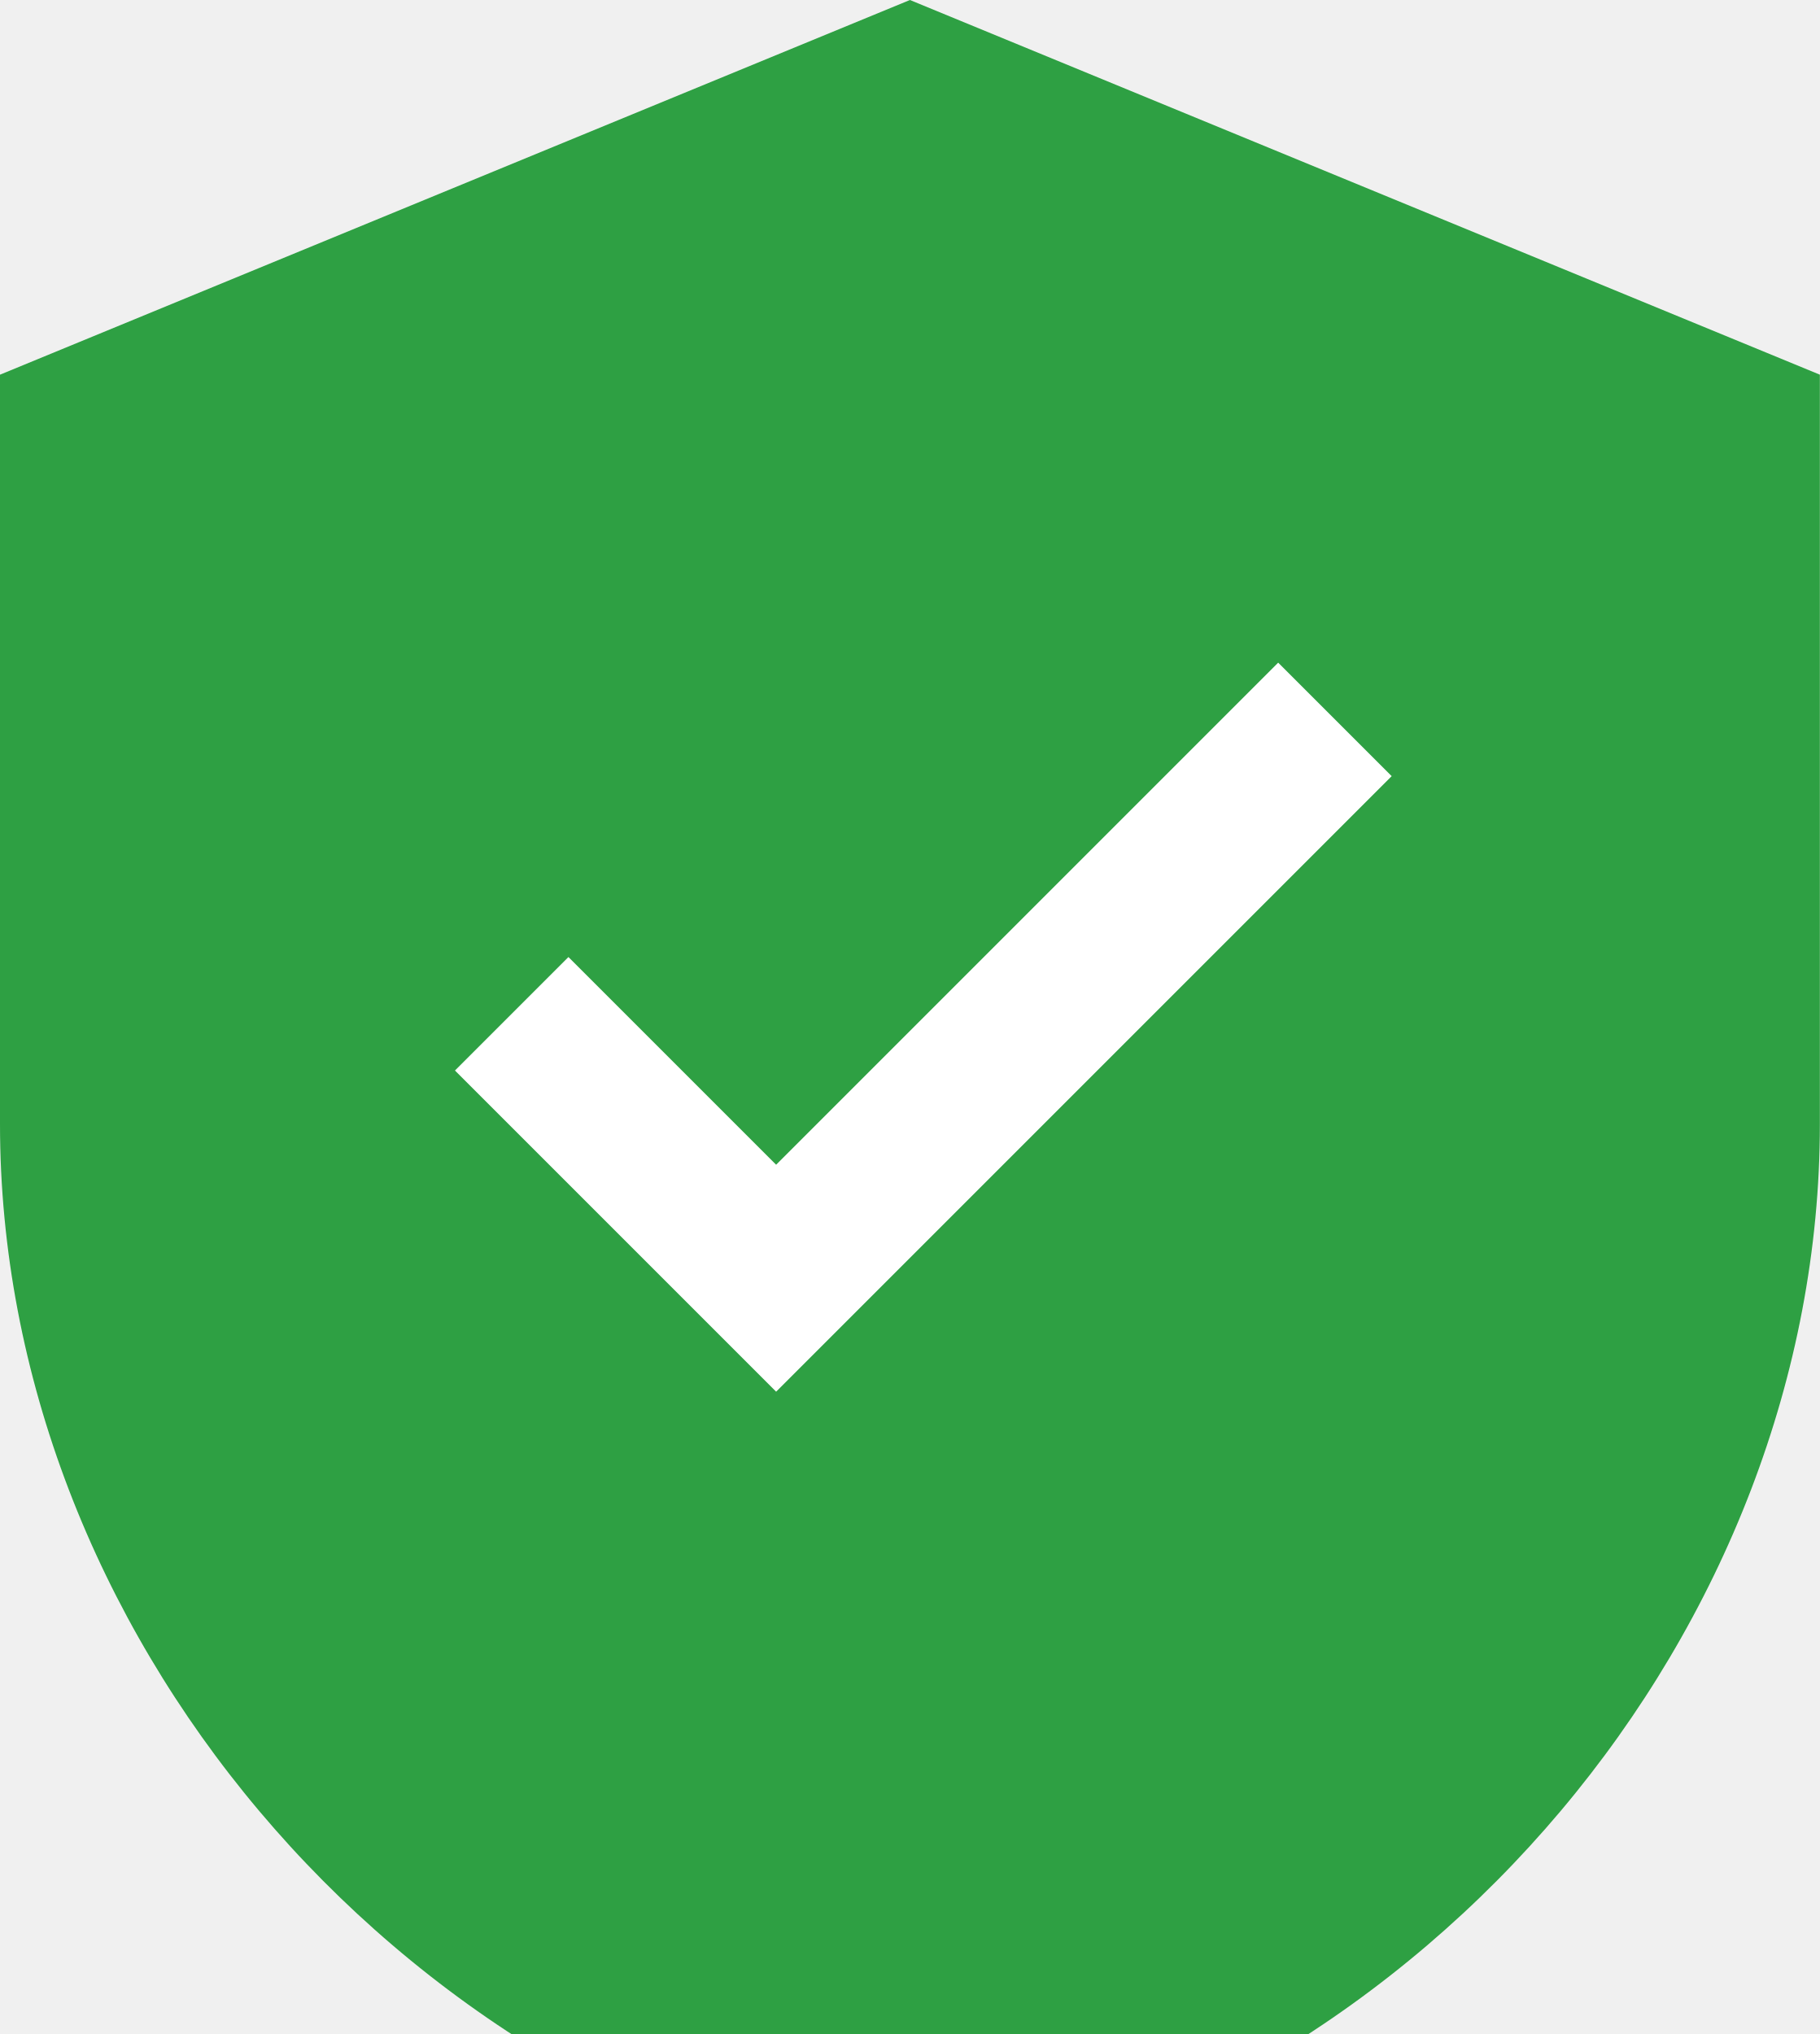
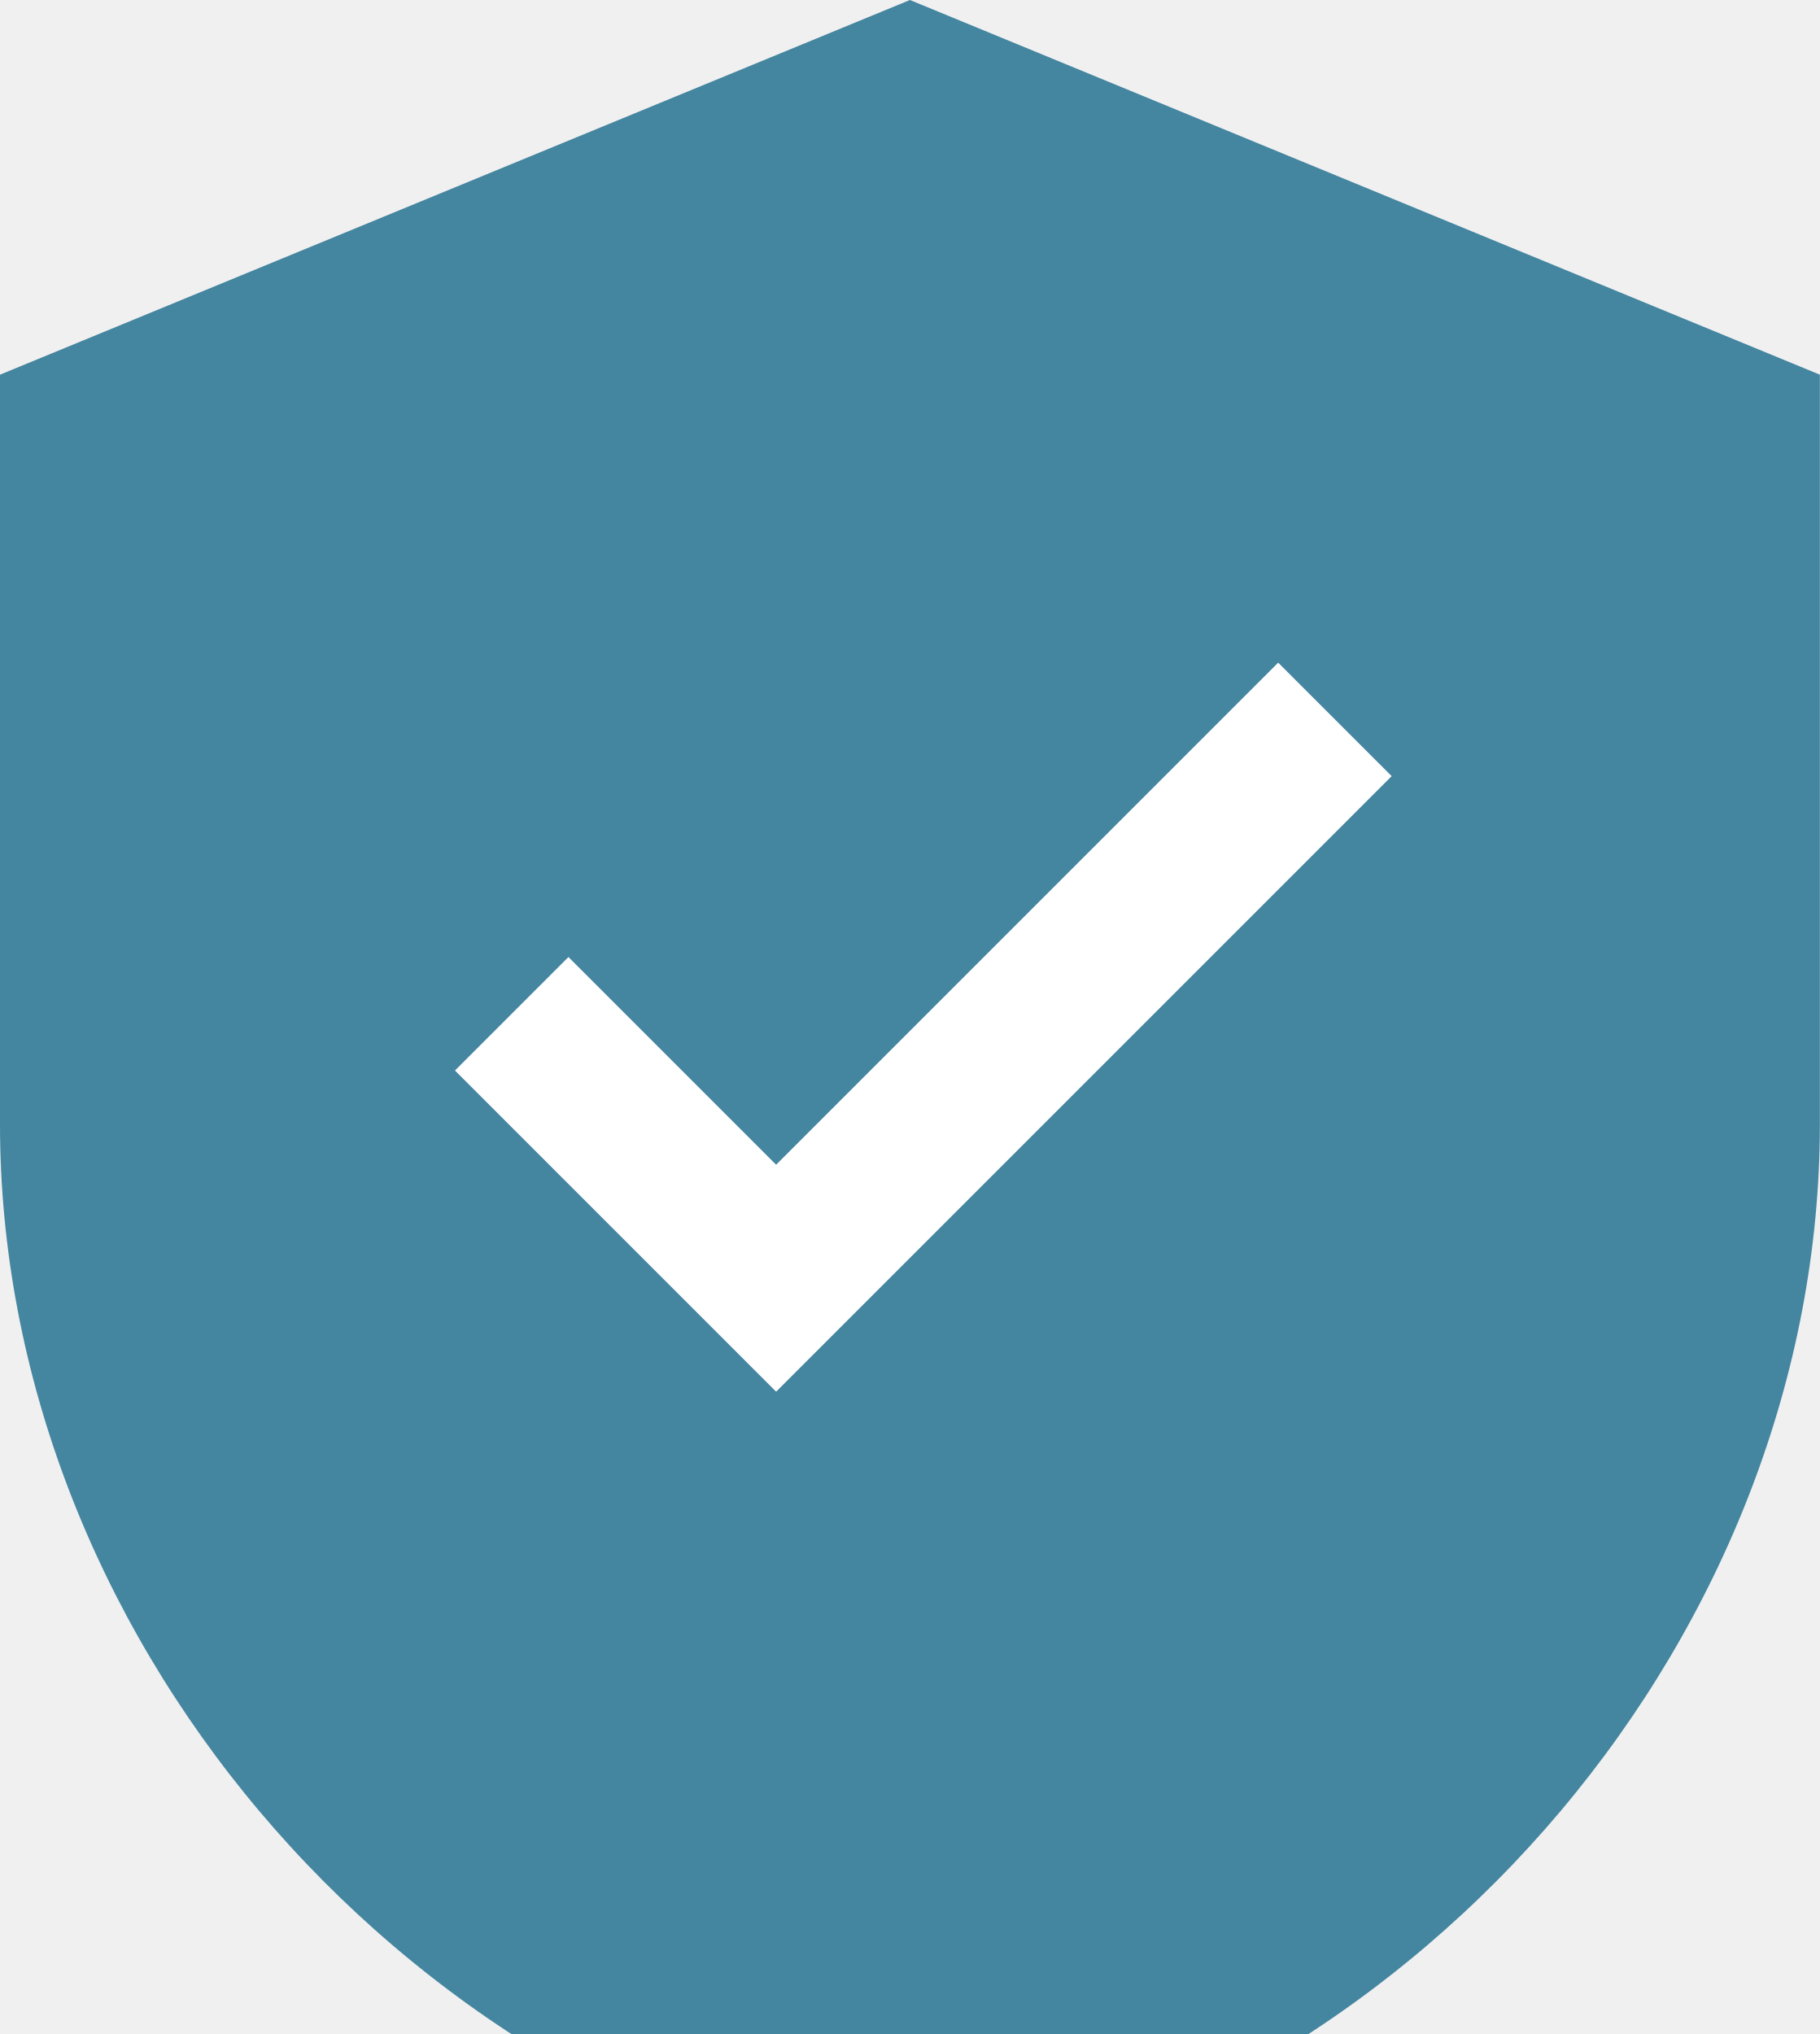
<svg xmlns="http://www.w3.org/2000/svg" width="34" height="38" viewBox="0 0 34 38" fill="none">
-   <path d="M17 0L0 7v14c0 9.39 7.25 18.17 17 20 9.75-1.83 17-10.61 17-20V7L17 0z" fill="#2EA043" />
+   <path d="M17 0L0 7v14c0 9.39 7.25 18.17 17 20 9.75-1.83 17-10.61 17-20V7L17 0z" fill="#4485a0" />
  <path d="M14.5 26l-6-6 2.12-2.12L14.5 21.76l9.38-9.38L26 14.5 14.5 26z" fill="#ffffff" />
</svg>
